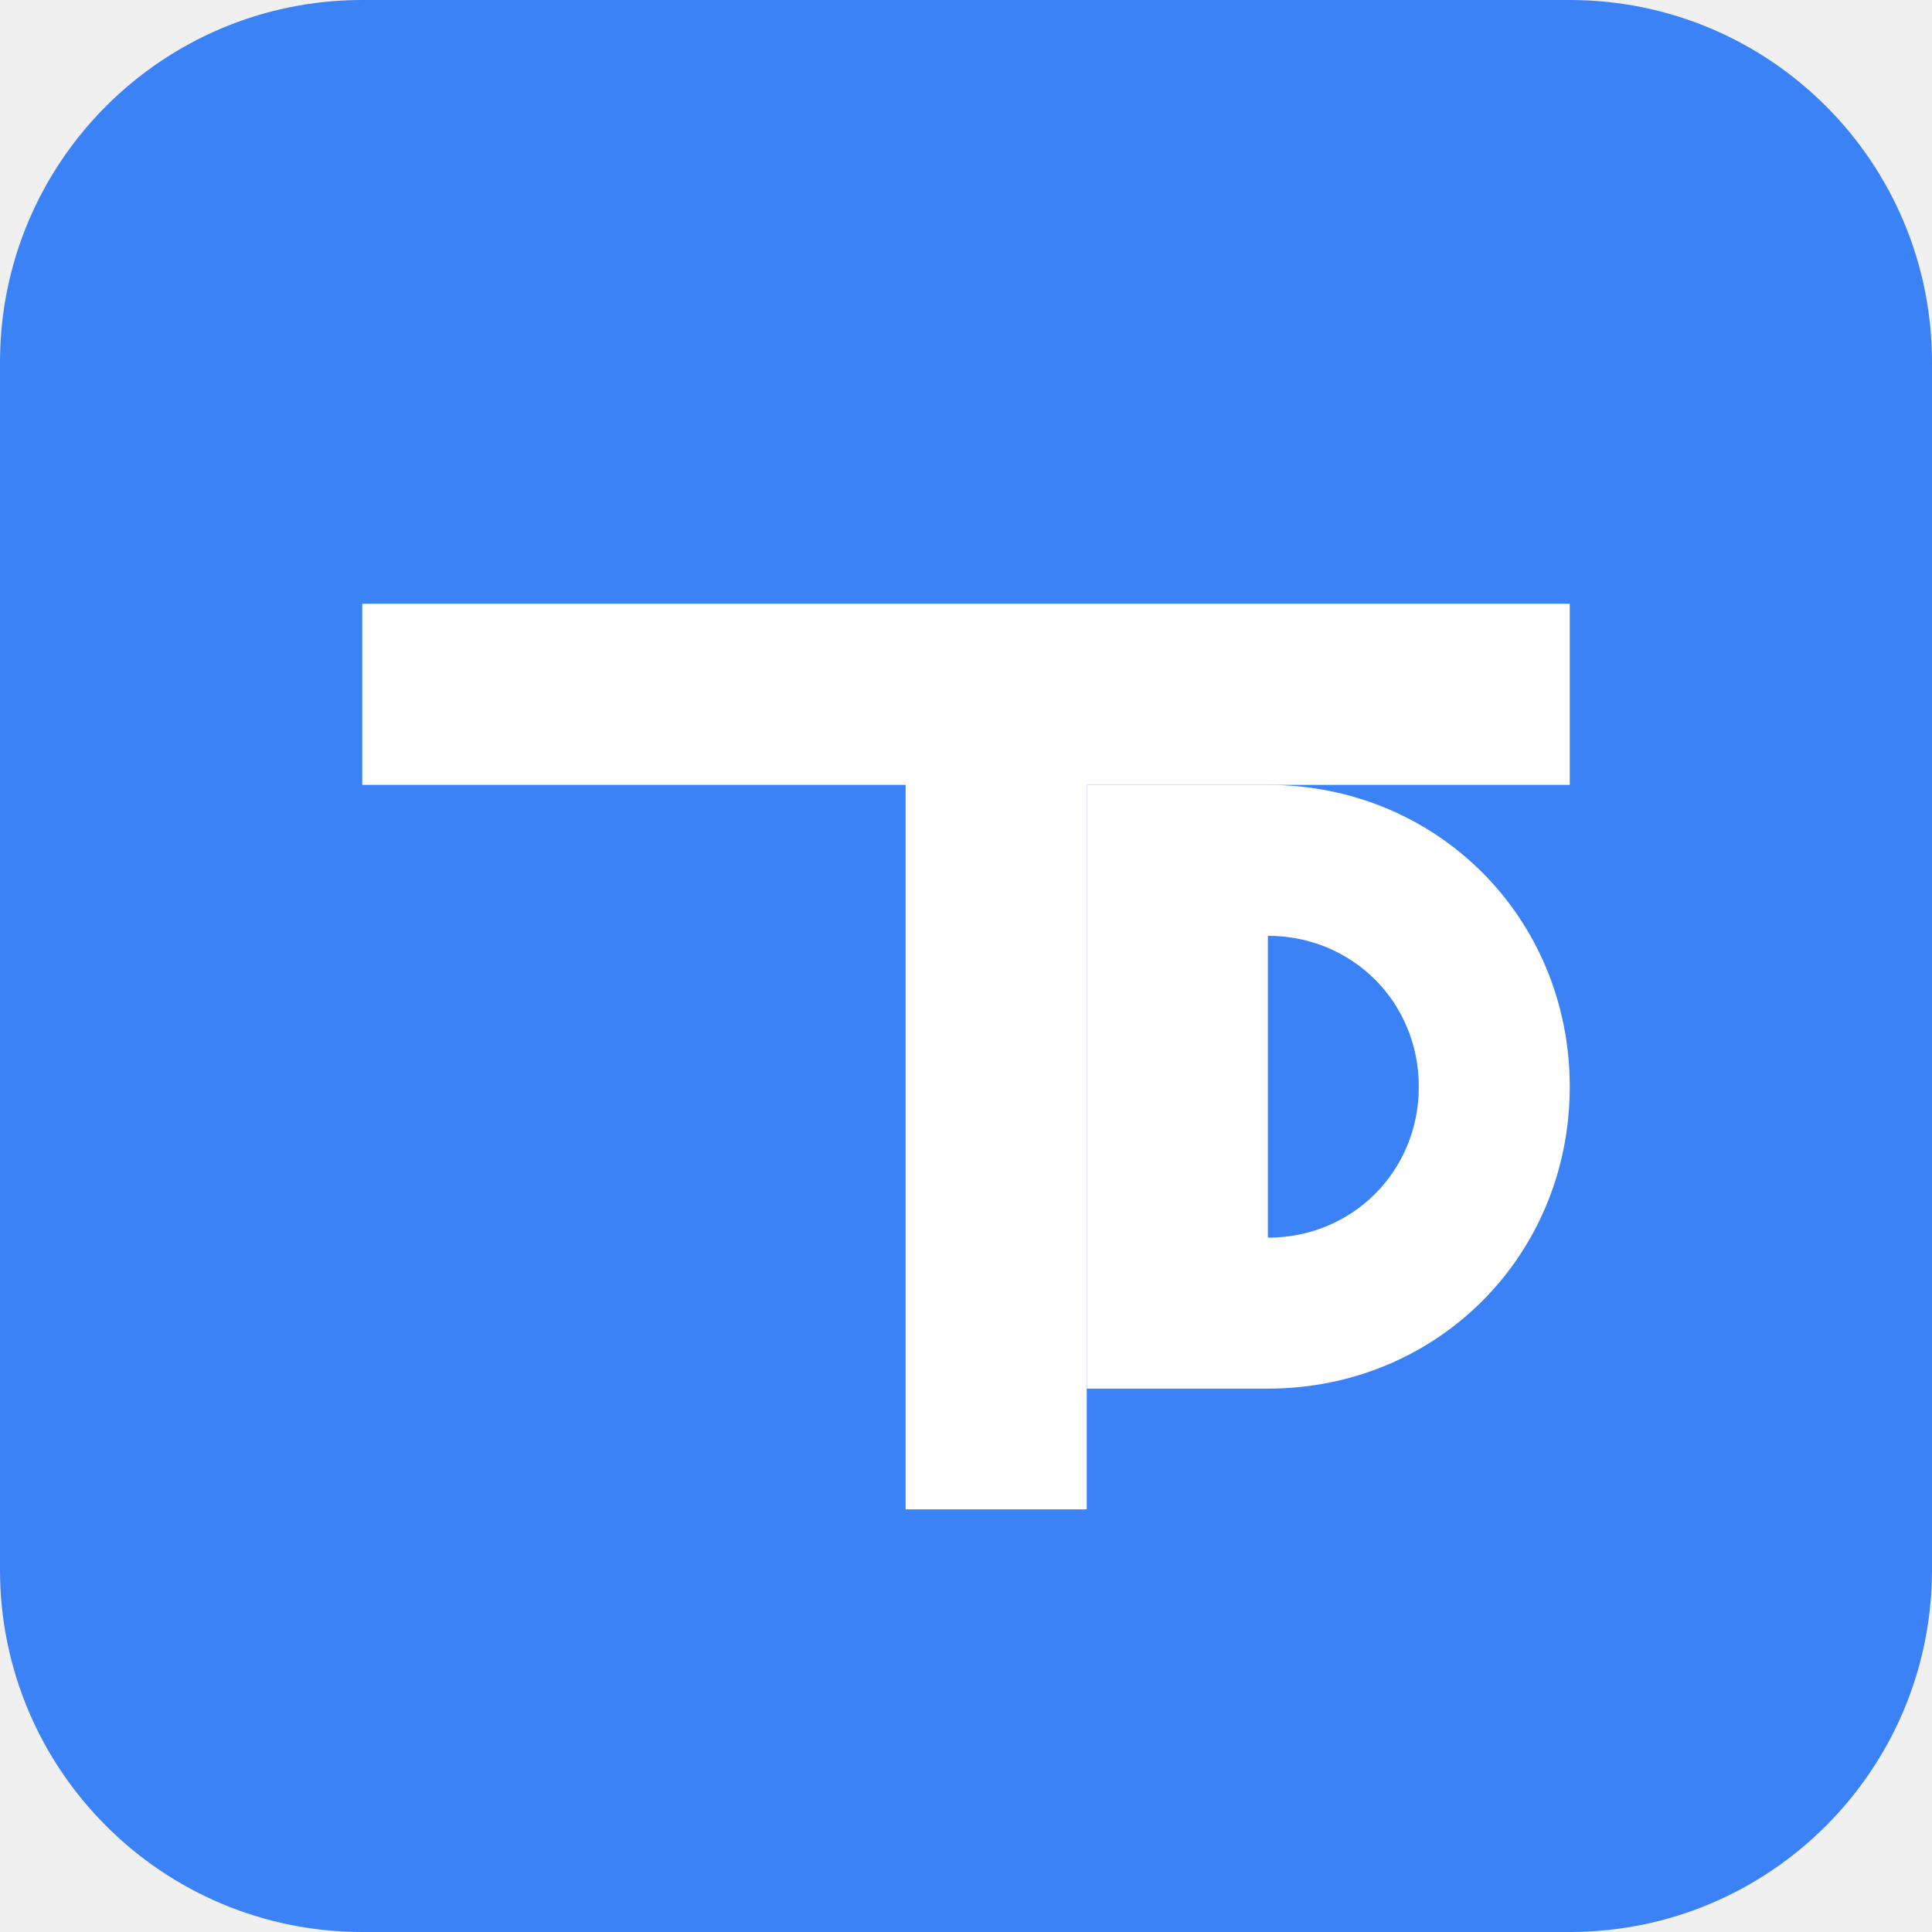
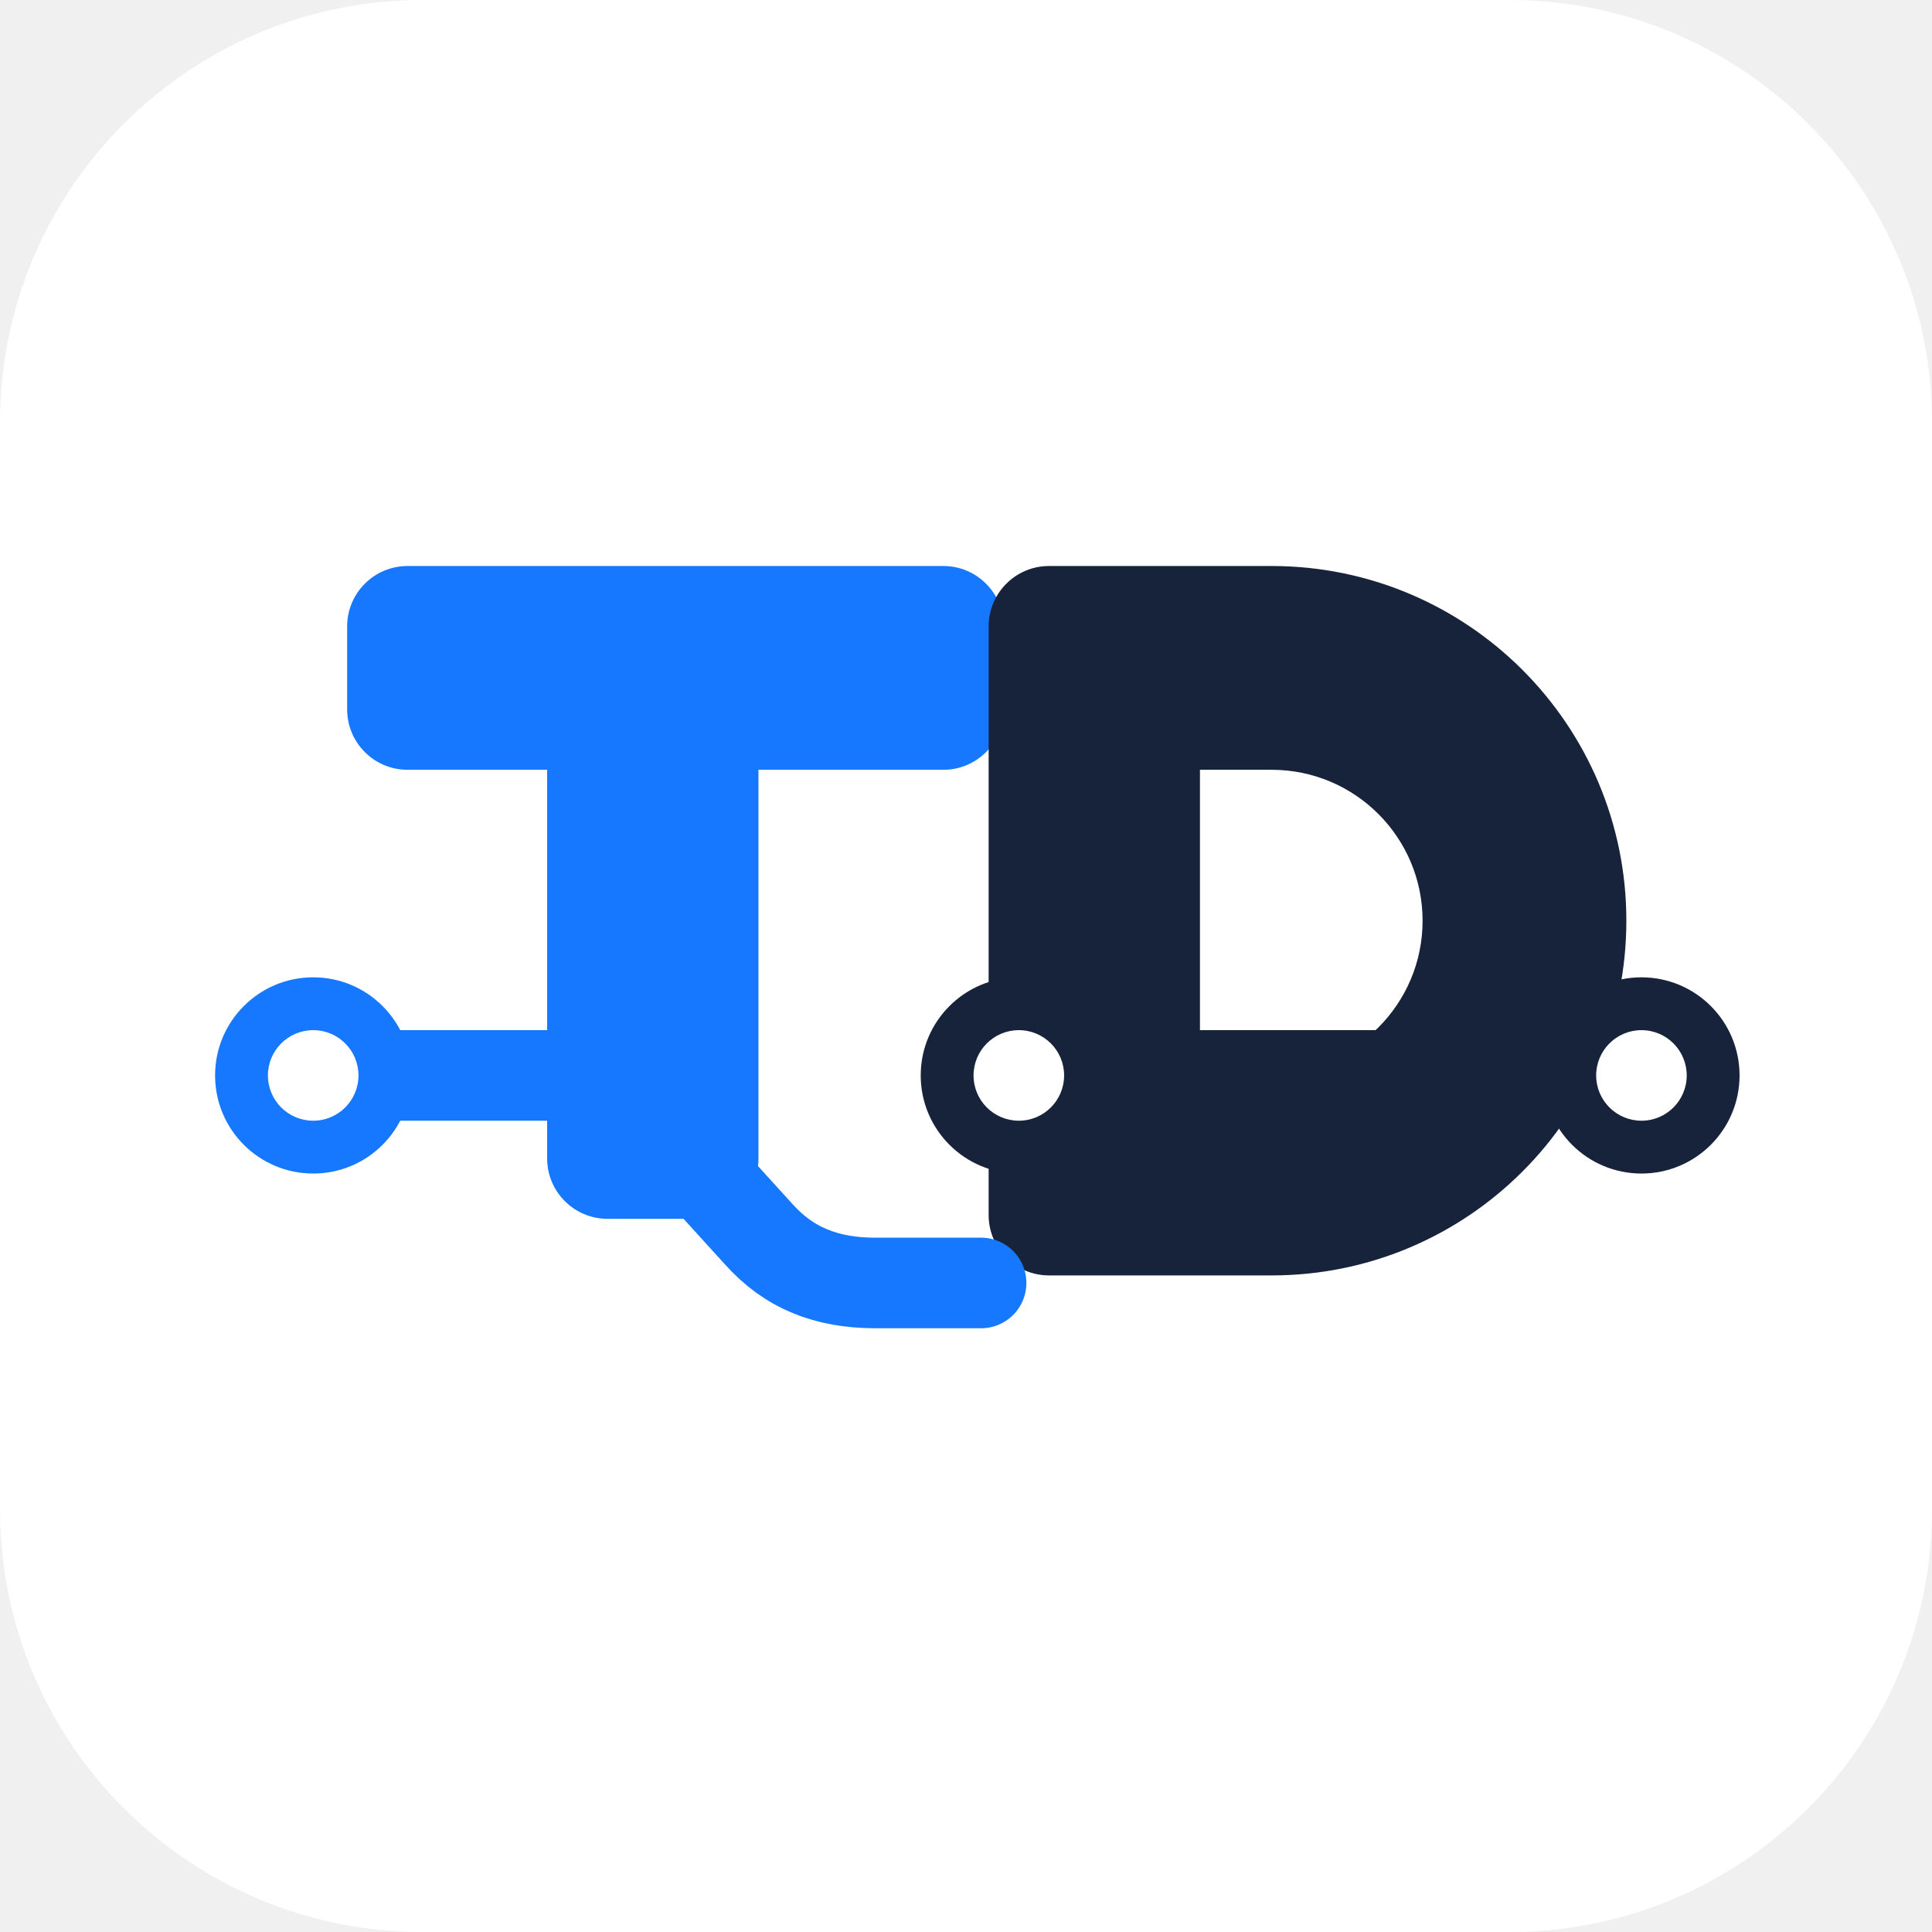
- <svg xmlns="http://www.w3.org/2000/svg" viewBox="0 0 32 32" fill="none">
-   <rect width="32" height="32" rx="6" fill="#3b82f6" />
-   <path d="M6 10h20v3H18v12h-3V13H6v-3z" fill="#fff" />
-   <path d="M18 13h3c2.8 0 5 2.2 5 5s-2.2 5-5 5h-3V13zm3 7.5c1.4 0 2.5-1.1 2.5-2.5s-1.1-2.5-2.5-2.5h0v5z" fill="#fff" />
+ <svg xmlns="http://www.w3.org/2000/svg" width="512" height="512" viewBox="0 0 512 512" fill="none">
+   <rect width="512" height="512" rx="112" fill="#FFFFFF" />
+   <path d="M92 166C92 157.163 99.163 150 108 150H250C258.837 150 266 157.163 266 166V188C266 196.837 258.837 204 250 204H201V307C201 315.837 193.837 323 185 323H161C152.163 323 145 315.837 145 307V204H108C99.163 204 92 196.837 92 188V166Z" fill="#1677FF" />
+   <path d="M278 150H337C388.915 150 431 192.085 431 244C431 295.915 388.915 338 337 338H278C269.163 338 262 330.837 262 322V166C262 157.163 269.163 150 278 150ZM318 204V284H337C359.091 284 377 266.091 377 244C377 221.909 359.091 204 337 204H318Z" fill="#17233A" />
+   <path d="M83 285H147C163 285 171 294 181 305L201 327C209 336 219 340 232 340H260" stroke="#1677FF" stroke-width="24" stroke-linecap="round" stroke-linejoin="round" />
+   <path d="M270 285H435" stroke="#17233A" stroke-width="24" stroke-linecap="round" stroke-linejoin="round" />
+   <circle cx="83" cy="285" r="26" fill="#1677FF" />
+   <circle cx="83" cy="285" r="12" fill="#FFFFFF" />
+   <circle cx="270" cy="285" r="26" fill="#17233A" />
+   <circle cx="270" cy="285" r="12" fill="#FFFFFF" />
+   <circle cx="435" cy="285" r="26" fill="#17233A" />
+   <circle cx="435" cy="285" r="12" fill="#FFFFFF" />
</svg>
